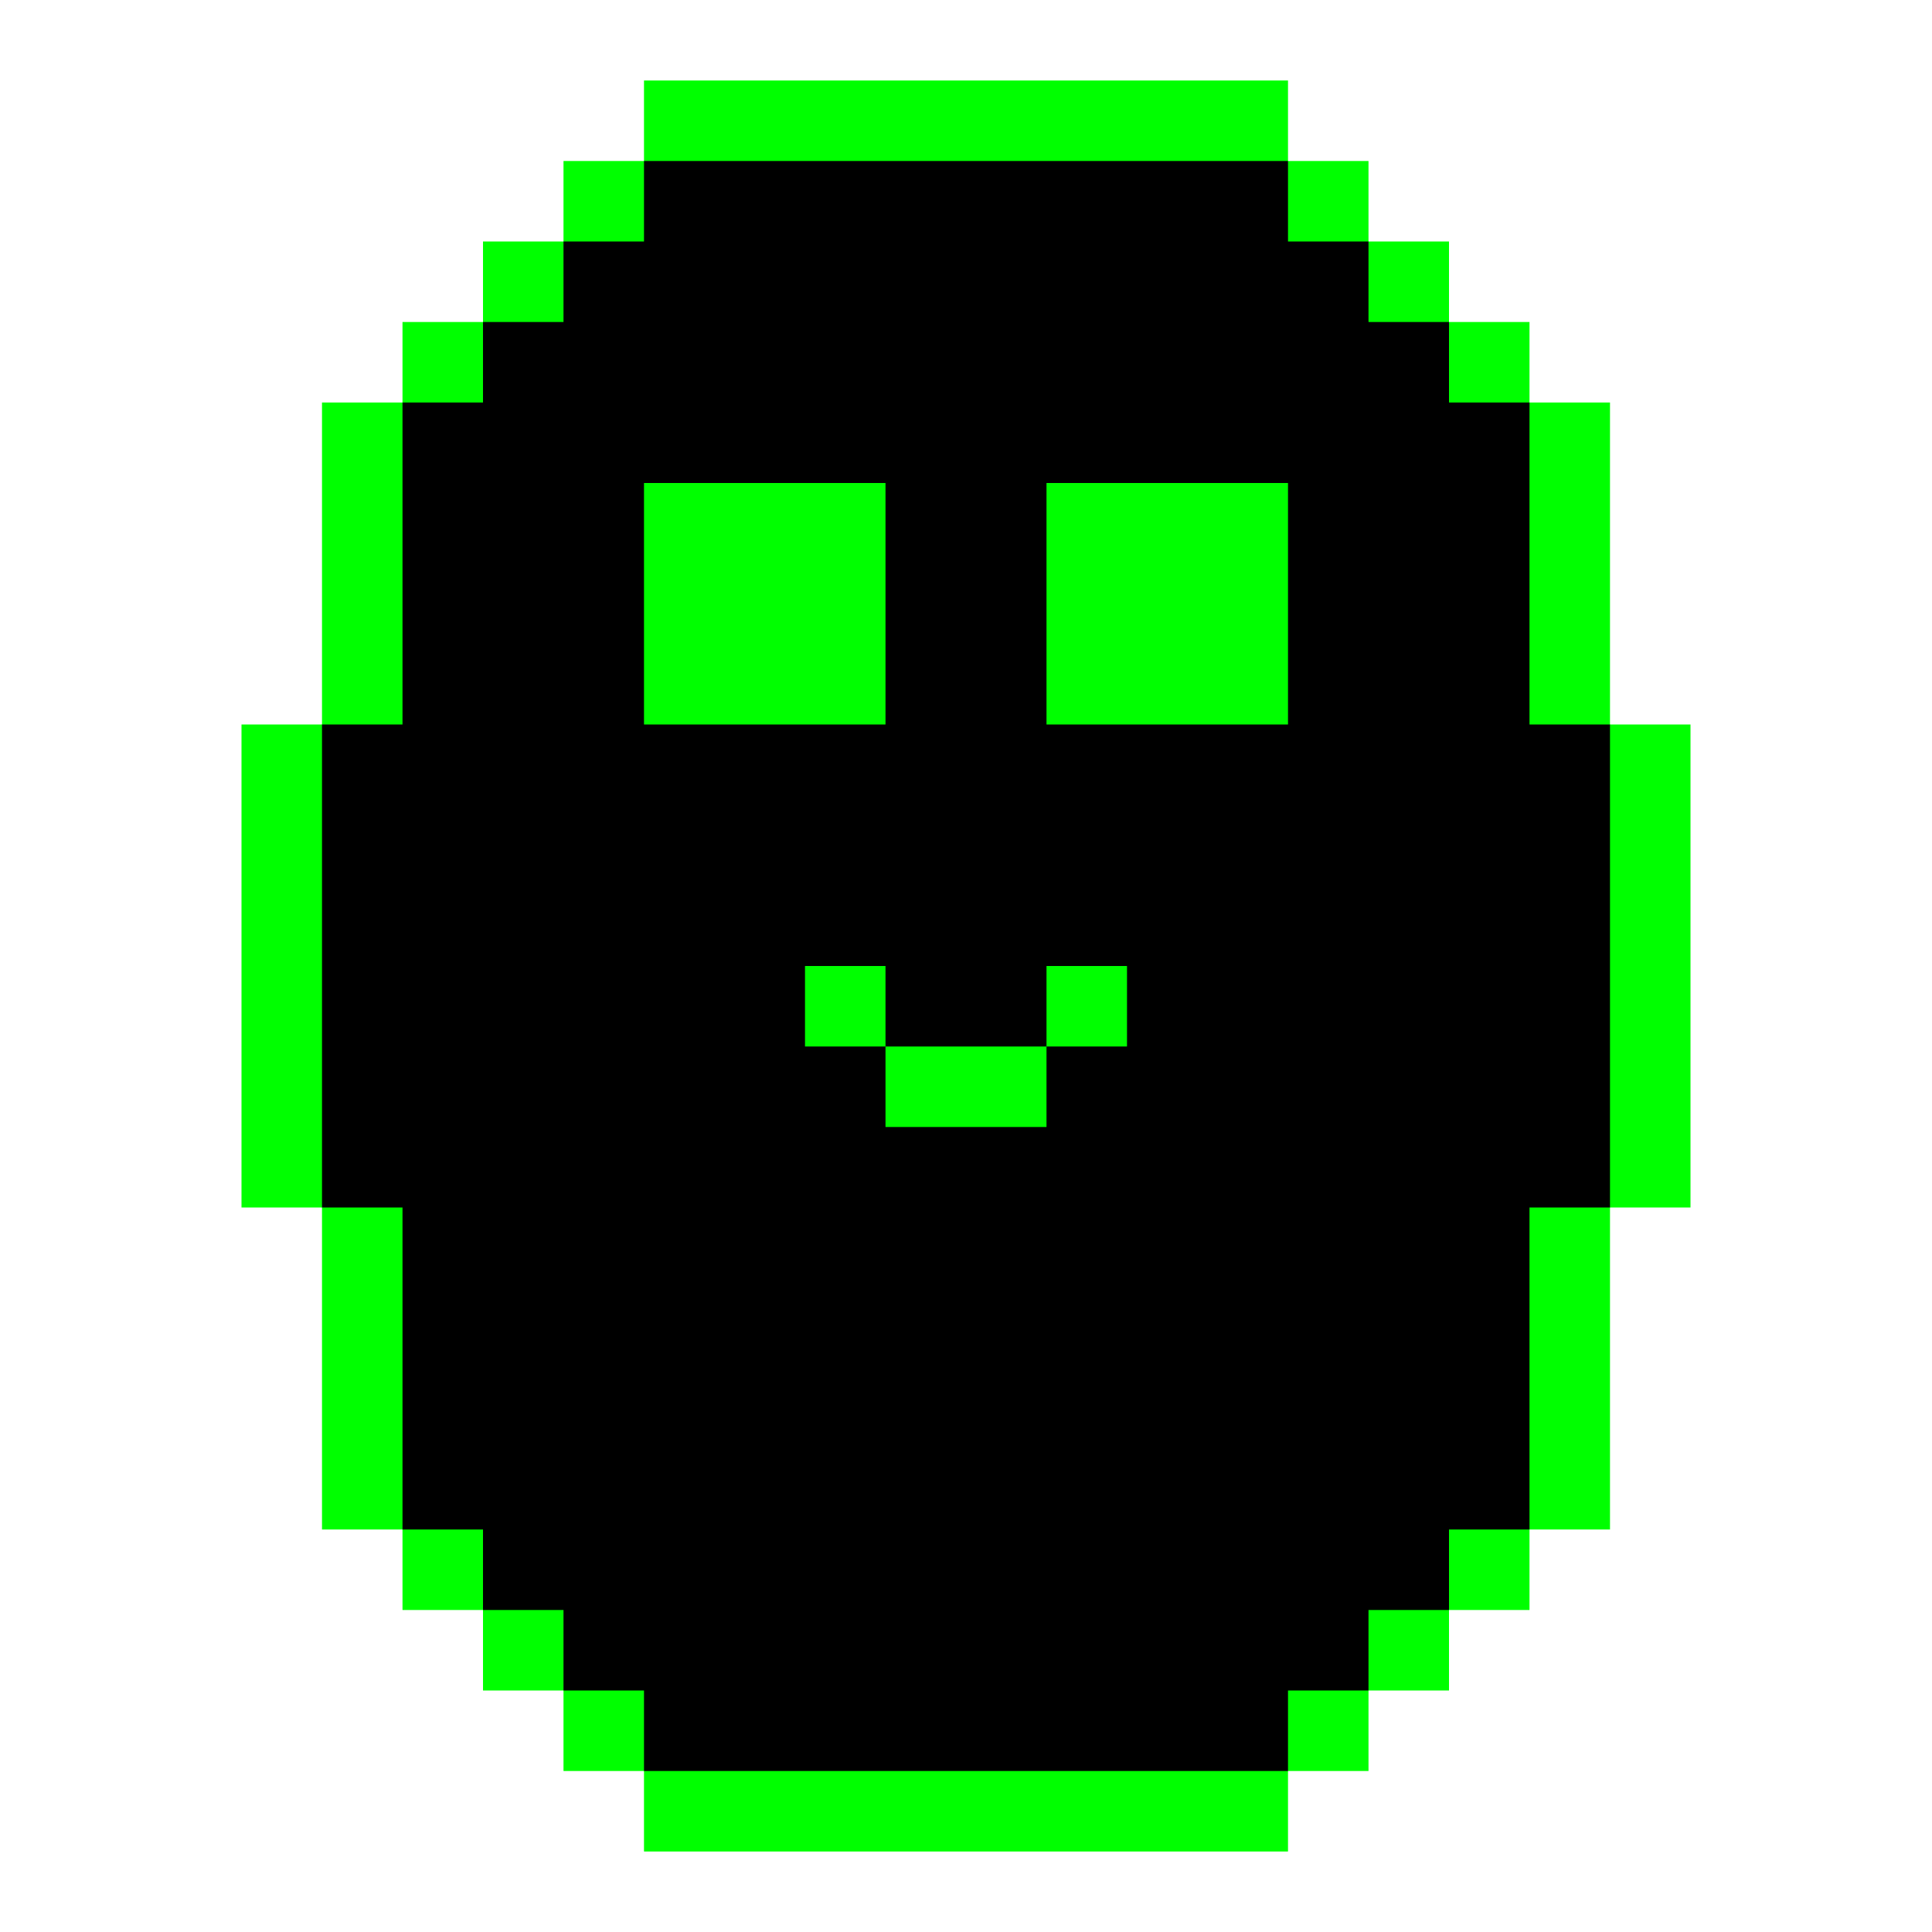
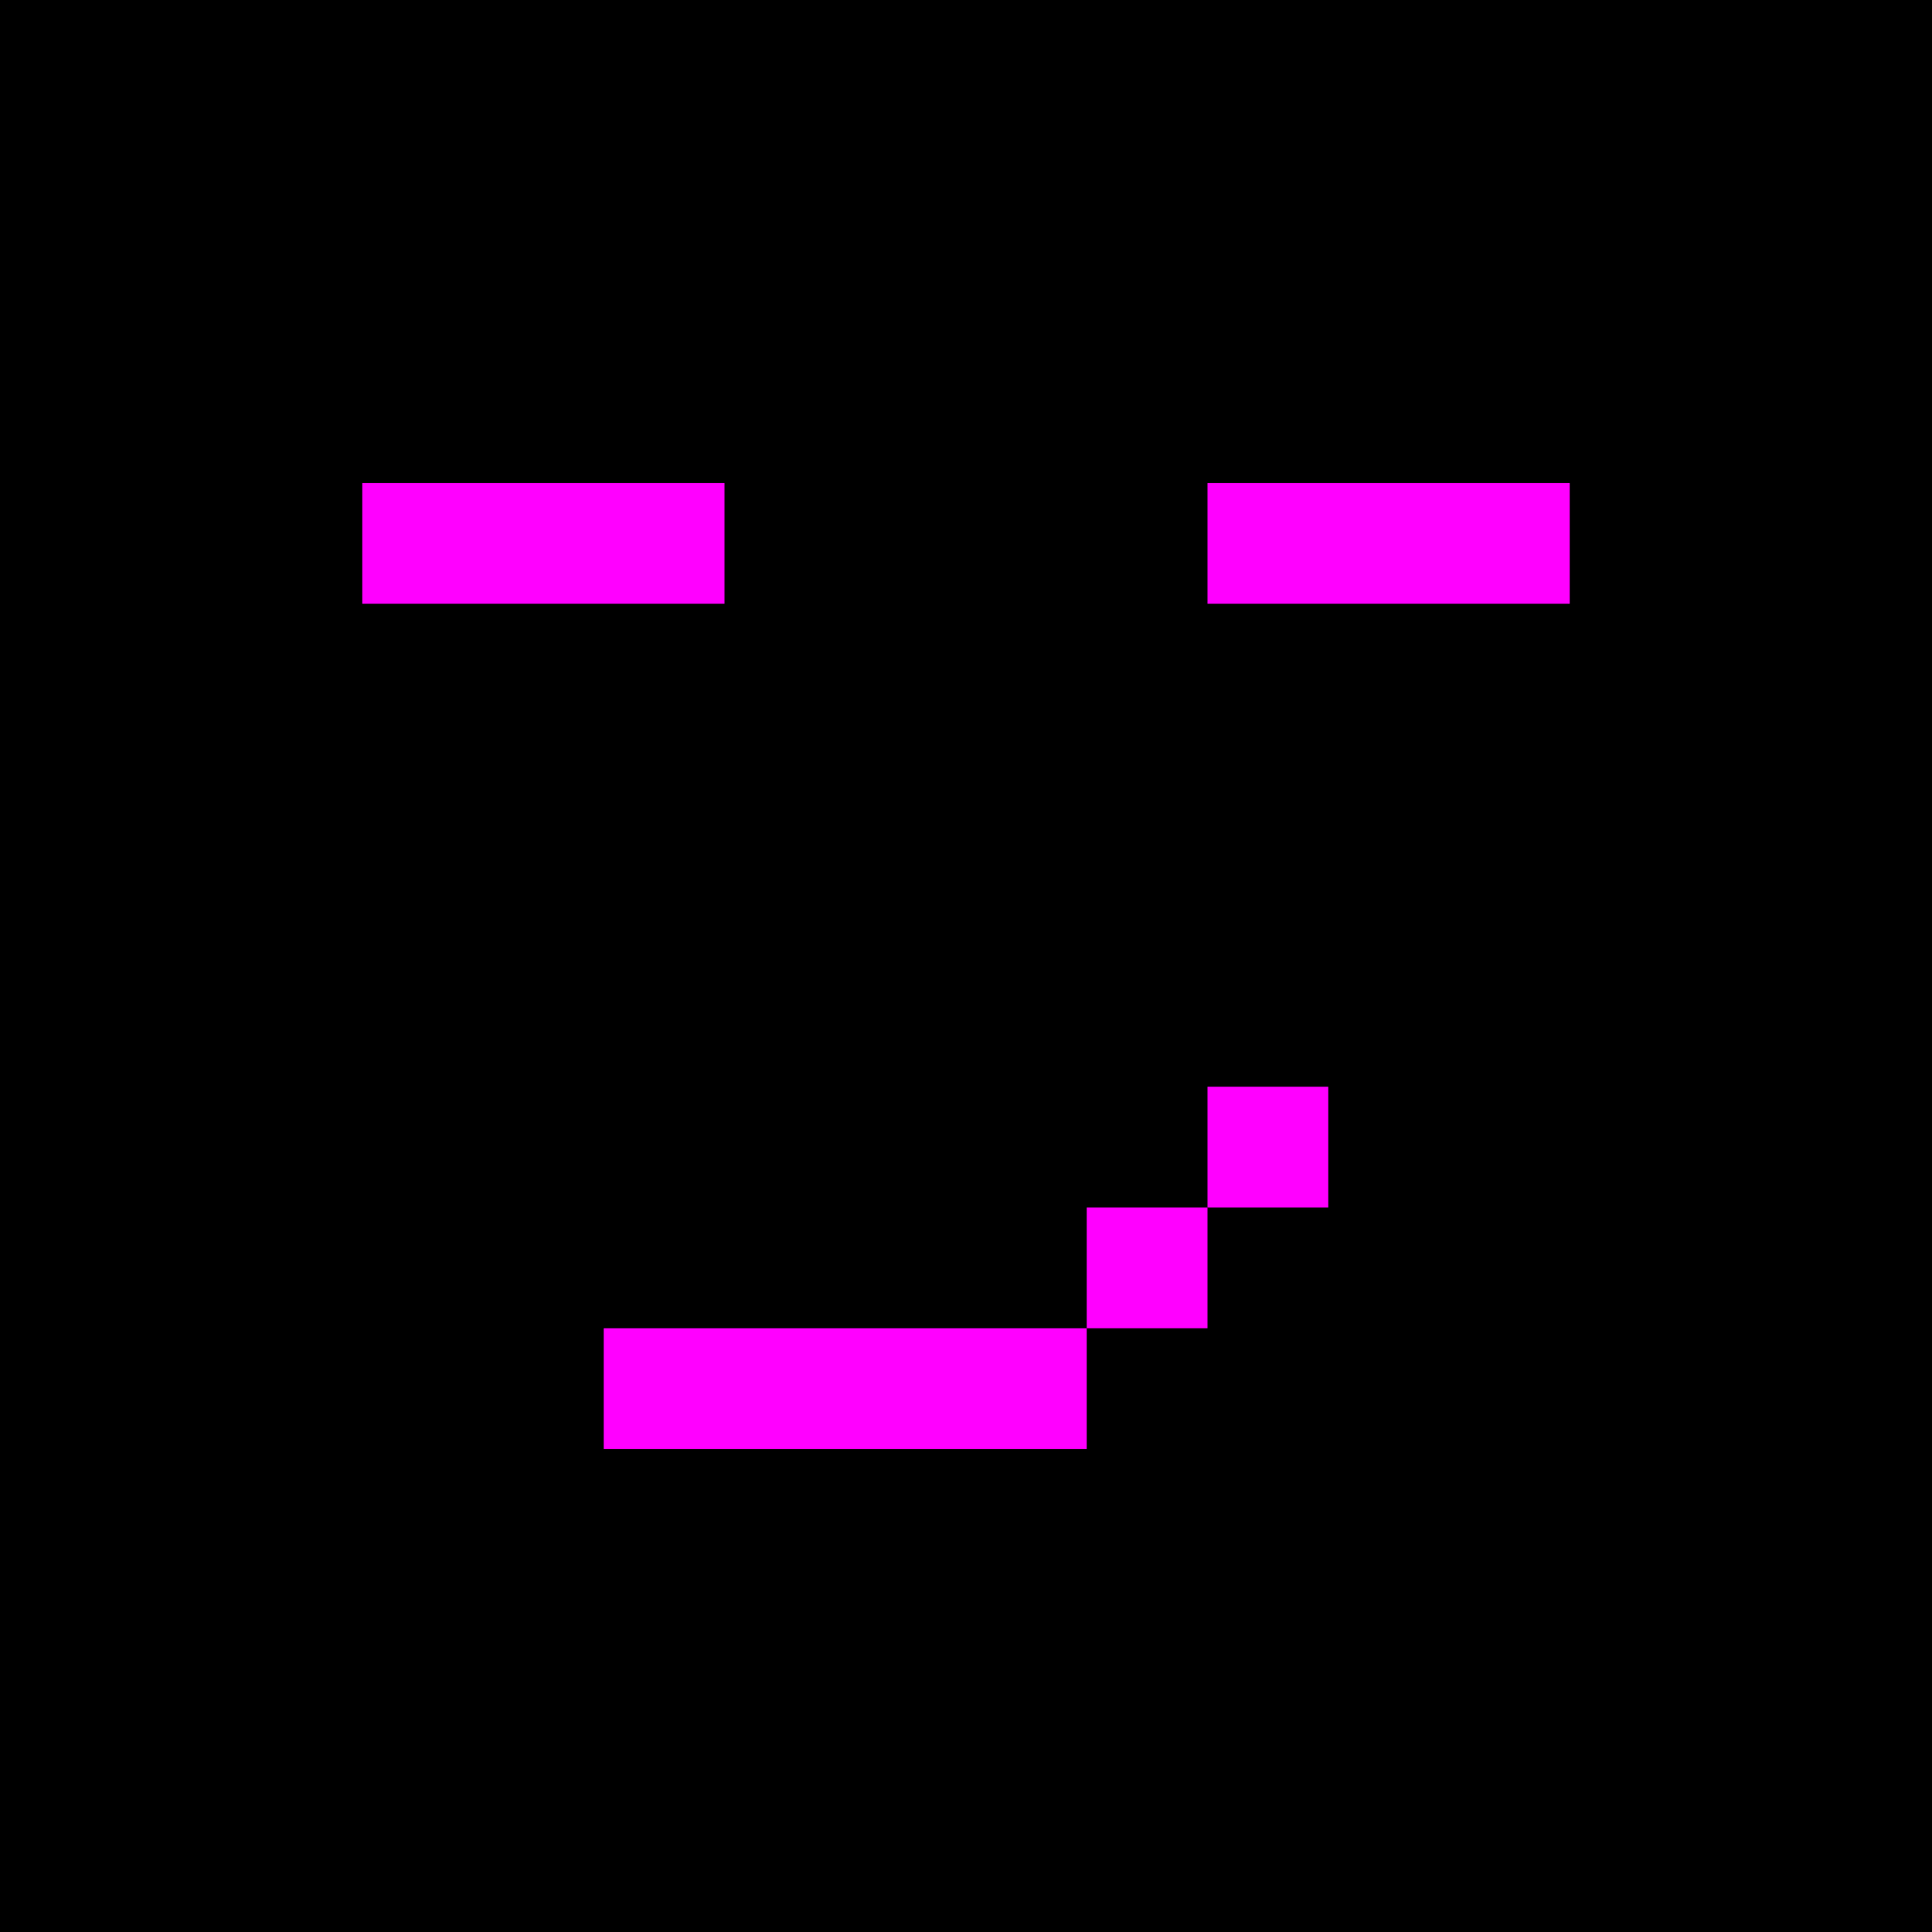
- <svg xmlns="http://www.w3.org/2000/svg" width="24" height="24" viewBox="0 0 24 24" fill="none">
-   <path fill-rule="evenodd" clip-rule="evenodd" d="M8 1H16V2H17V3H18V4H19V5H20V9H21V15H20V19H19V20H18V21H17V22H16V23H8V22H7V21H6V20H5V19H4V15H3V9H4V5H5V4H6V3H7V2H8V1Z" fill="lime" />
-   <path d="M9 2H8V3H7V4H6V5H5V9H4V15H5V19H6V20H7V21H8V22H16V21H17V20H18V19H19V15H20V9H19V5H18V4H17V3H16V2H9Z" fill="black" />
-   <path d="M8 6H11V9H8V6Z" fill="lime" />
-   <path d="M13 6H16V9H13V6Z" fill="lime" />
-   <path d="M10 12H11V13H10V12Z" fill="lime" />
-   <path d="M13 12H14V13H13V12Z" fill="lime" />
-   <path d="M11 13H13V14H11V13Z" fill="lime" />
+ <svg xmlns="http://www.w3.org/2000/svg" width="64" height="64" viewBox="0 0 64 64" fill="none">
+   <rect width="64" height="64" fill="black" />
+   <rect x="12" y="16" width="12" height="4" fill="#FF00FF" />
+   <rect x="40" y="16" width="12" height="4" fill="#FF00FF" />
+   <rect x="20" y="44" width="16" height="4" fill="#FF00FF" />
+   <rect x="36" y="40" width="4" height="4" fill="#FF00FF" />
+   <rect x="40" y="36" width="4" height="4" fill="#FF00FF" />
</svg>
